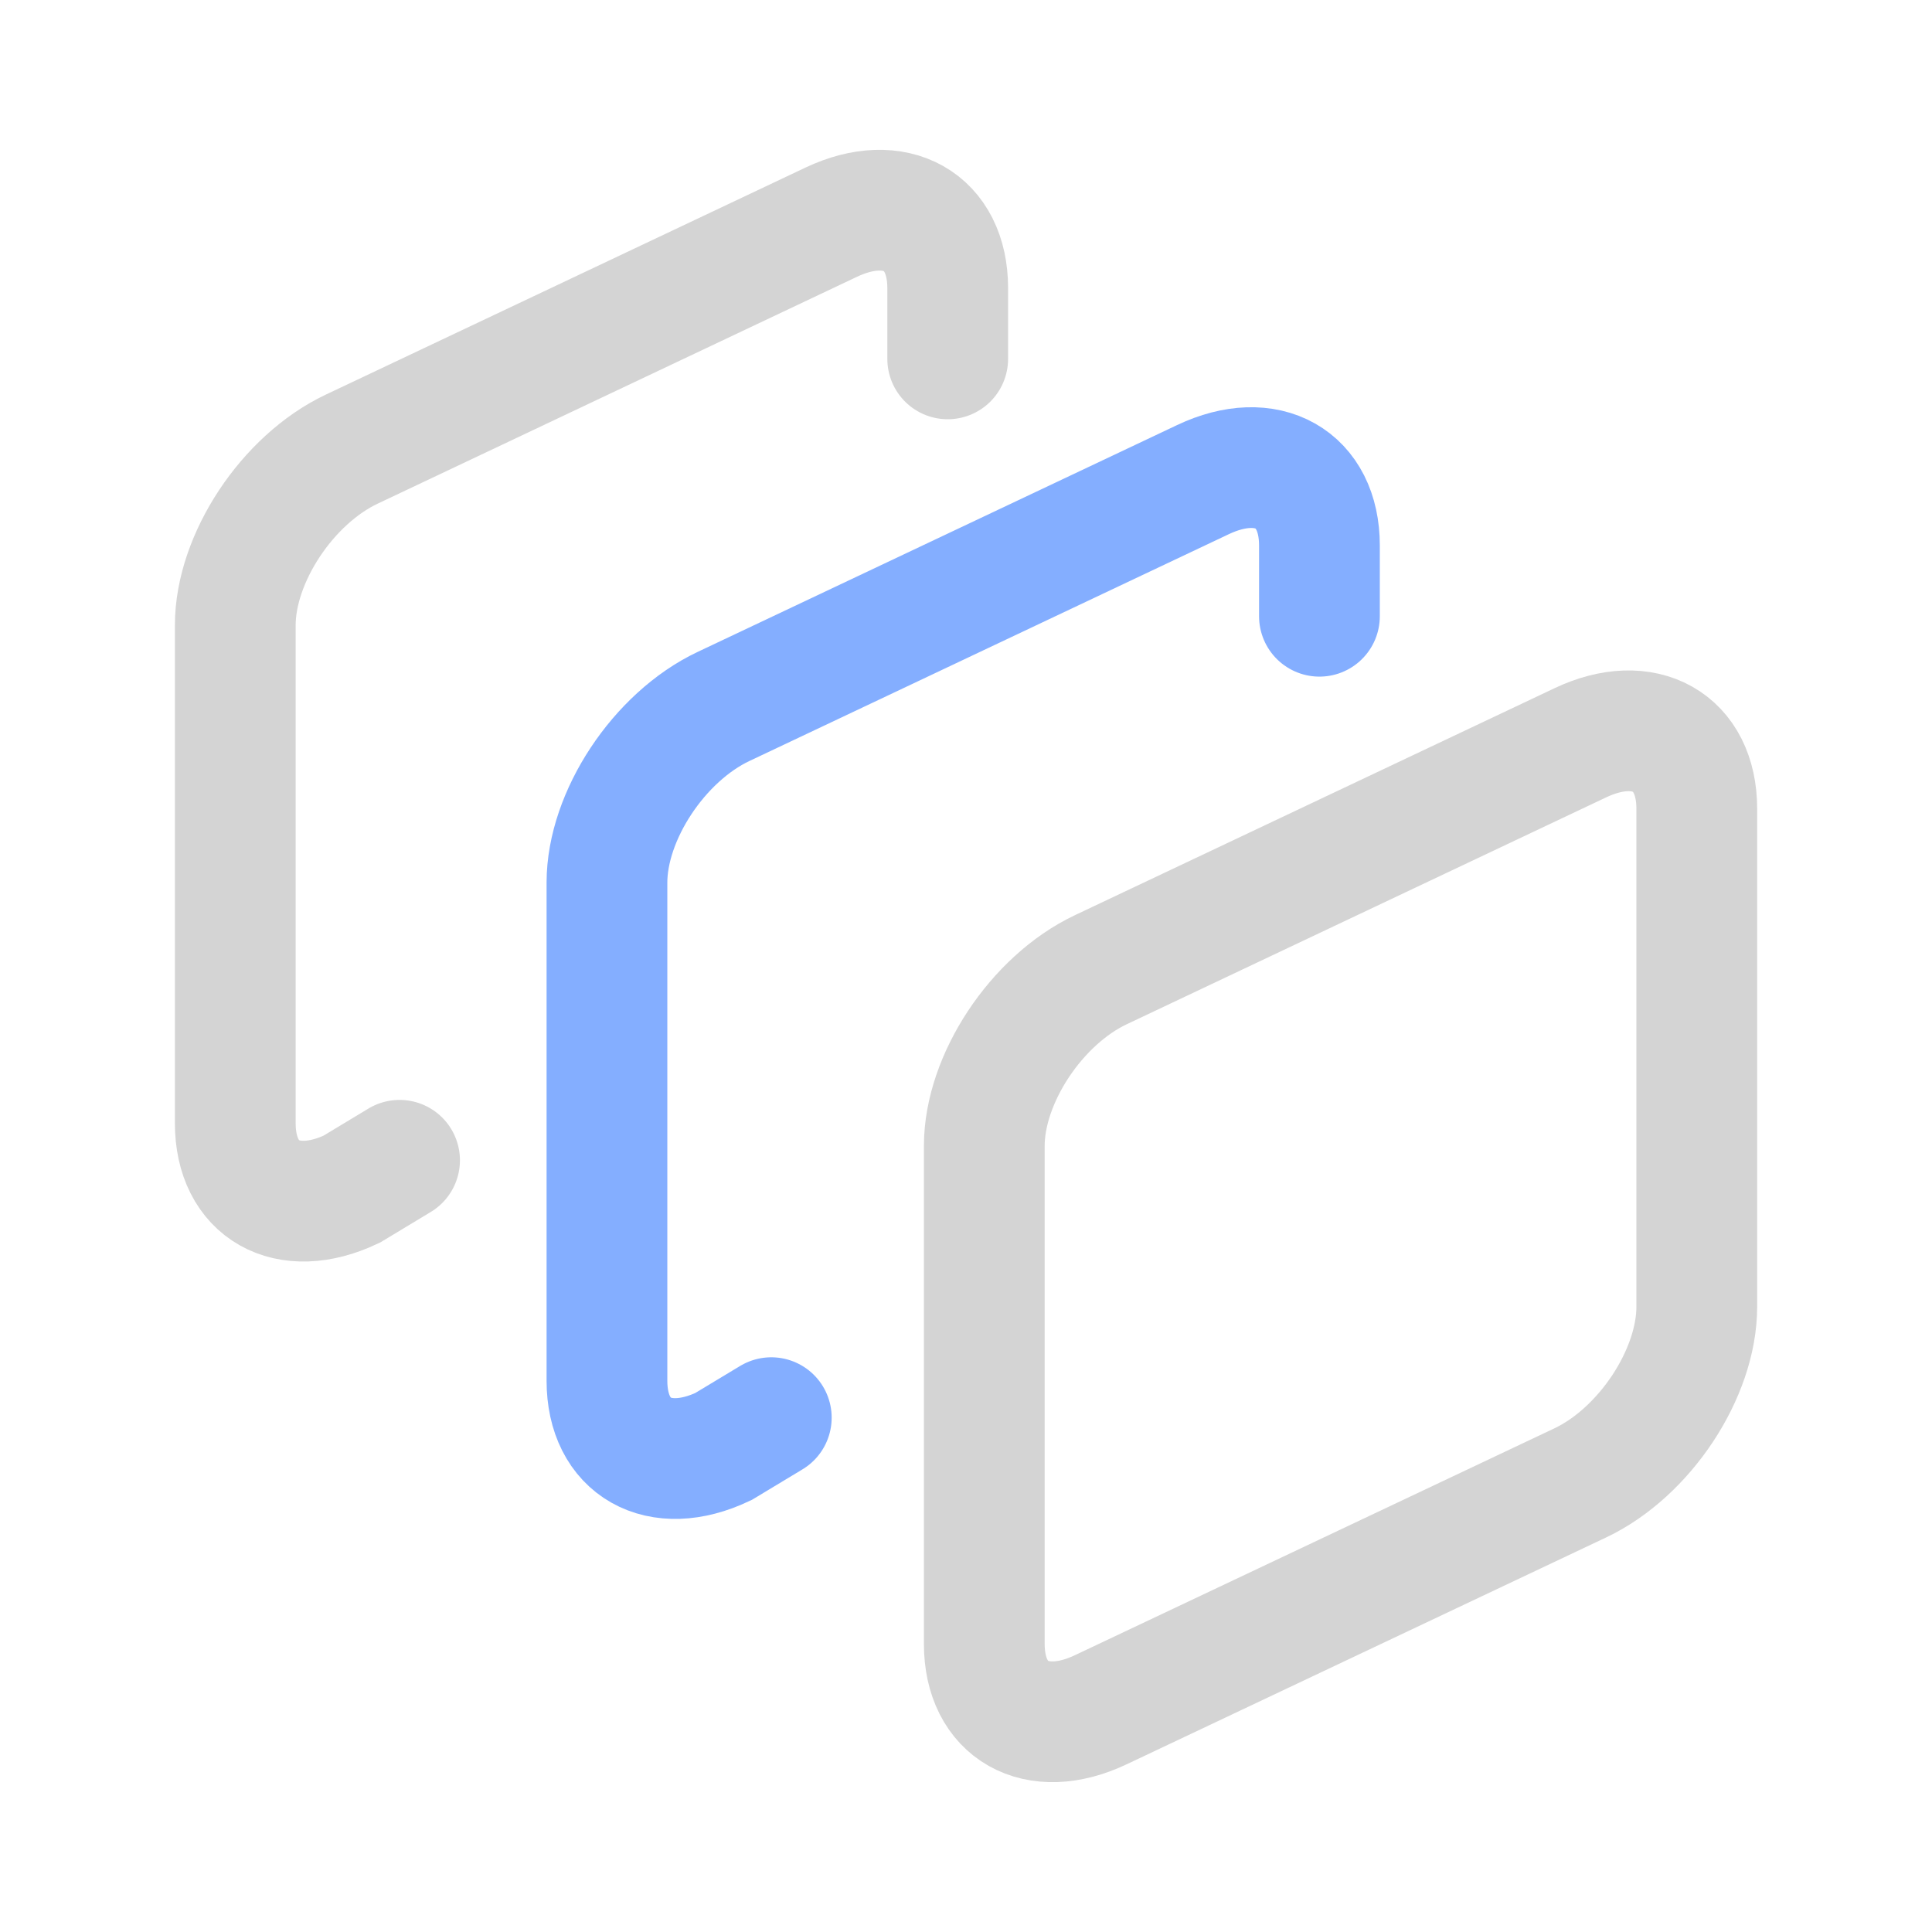
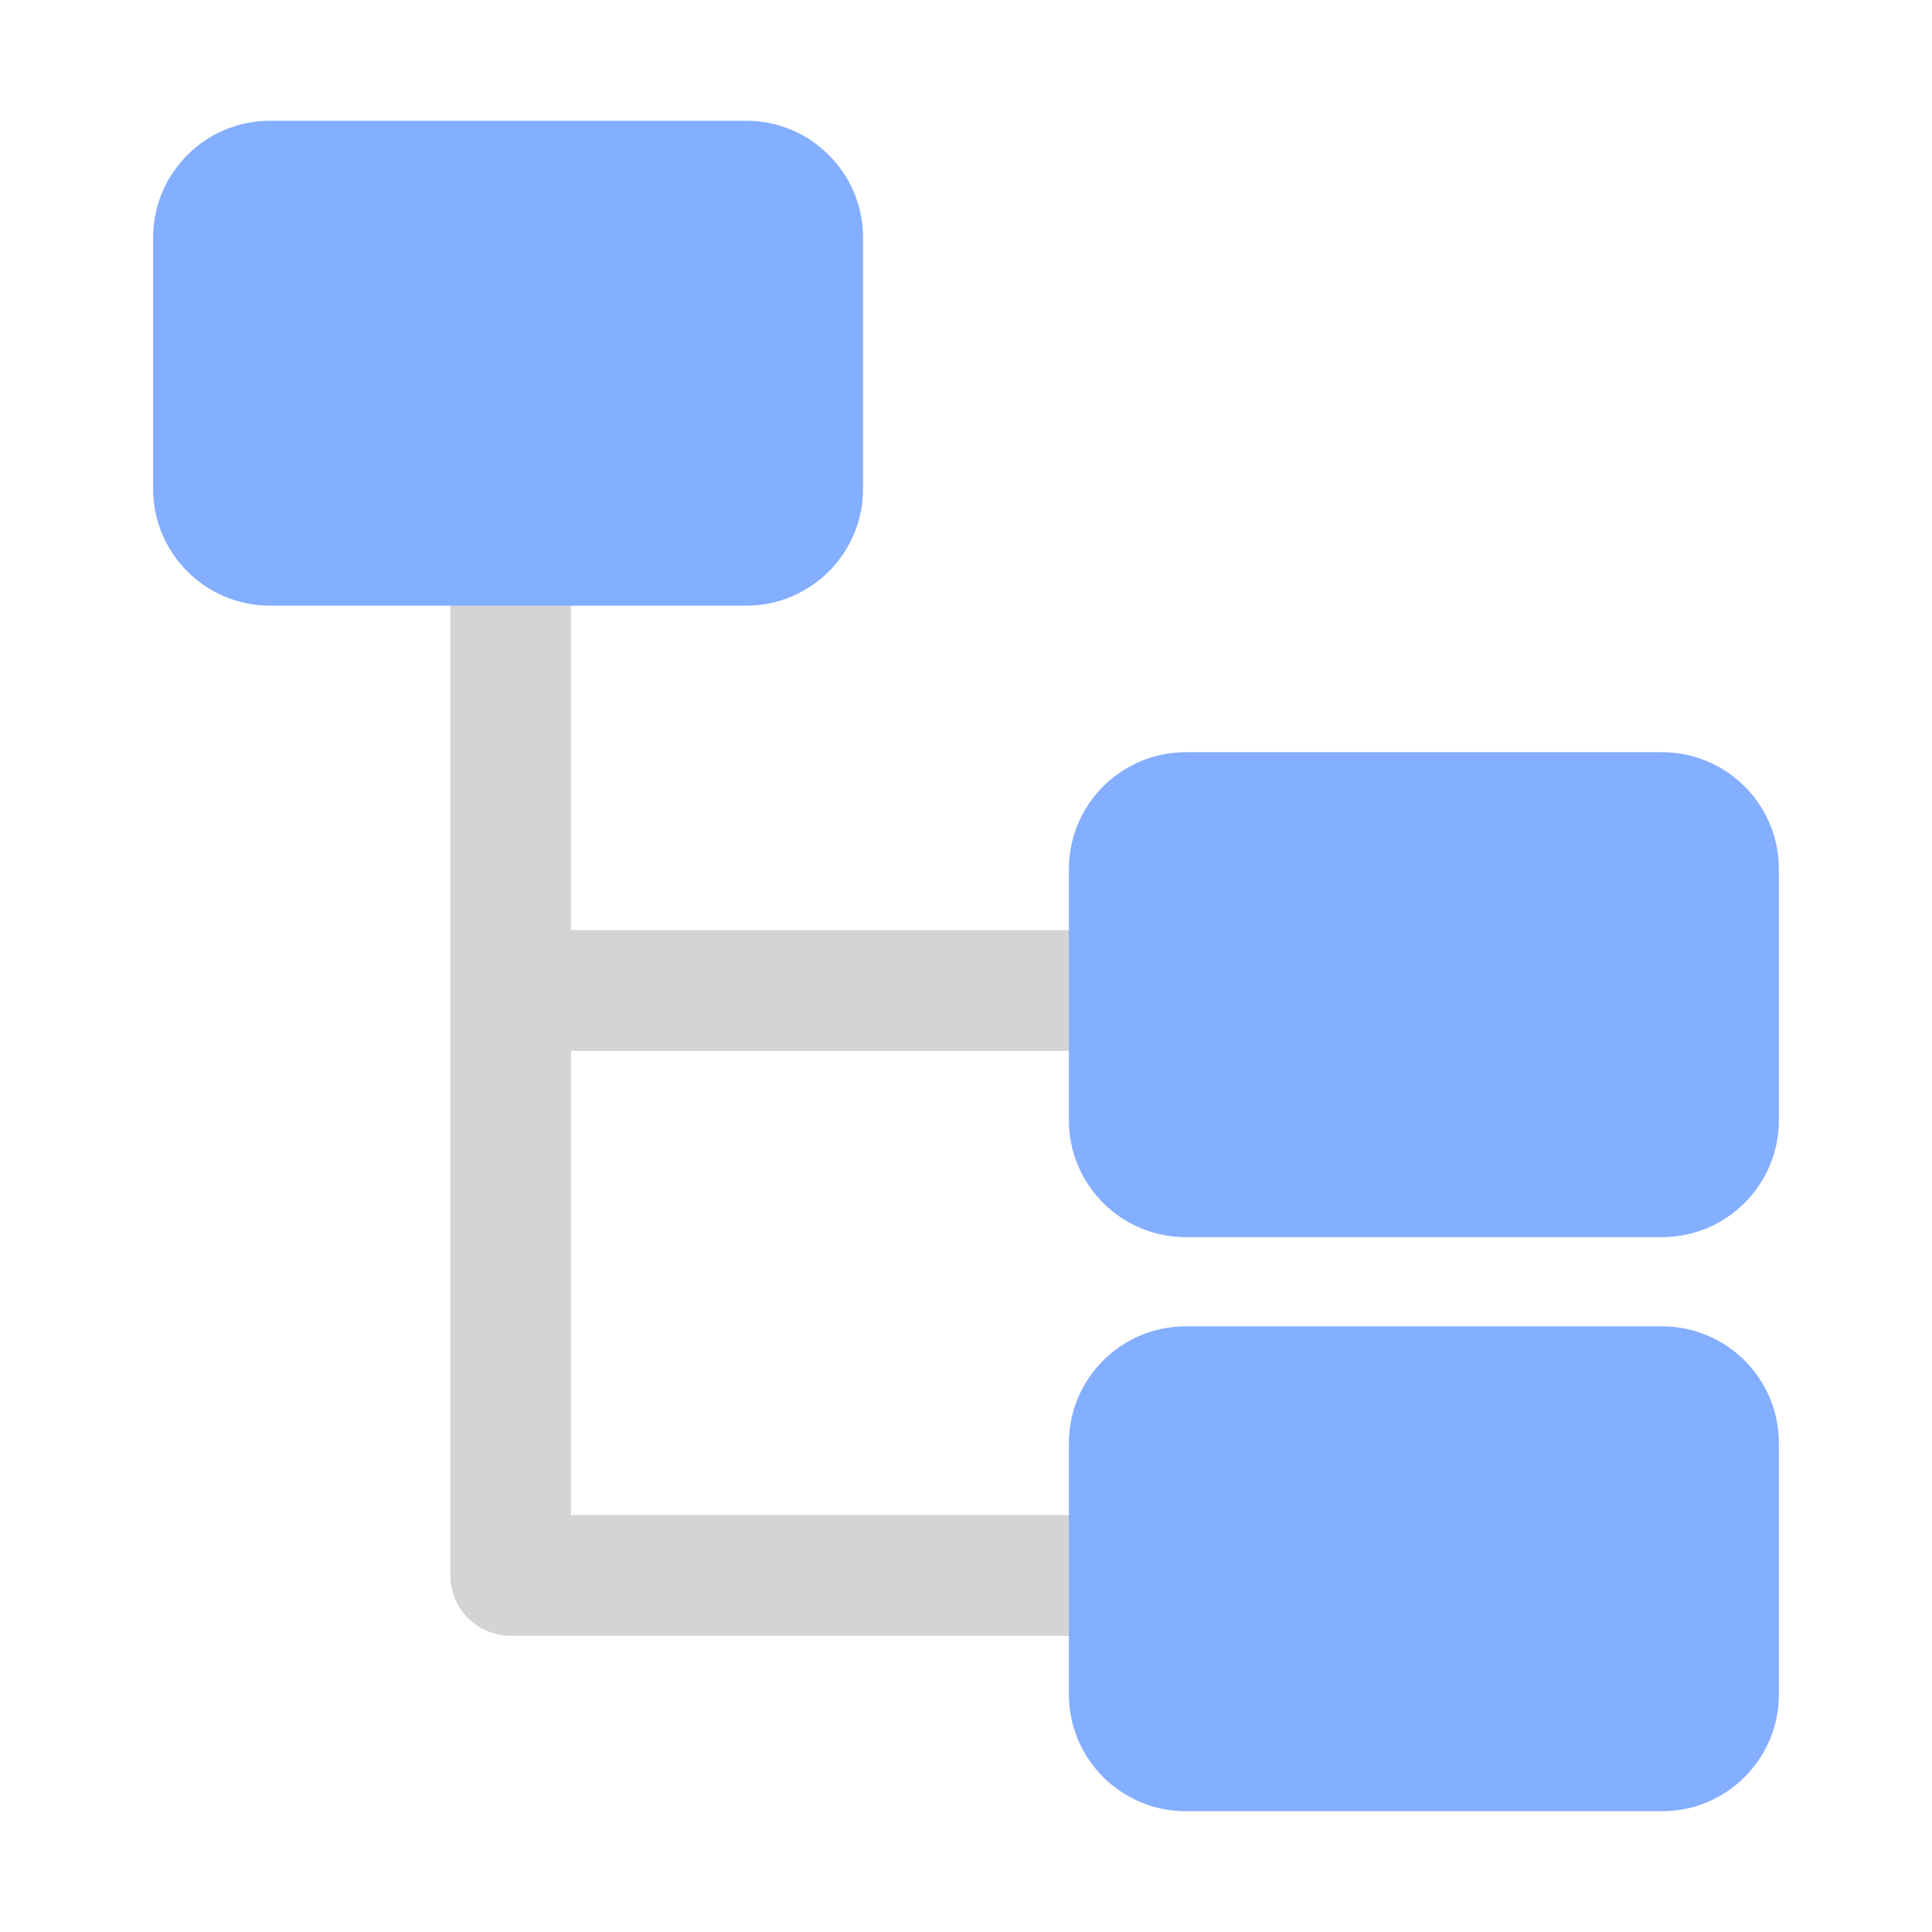
- <svg xmlns="http://www.w3.org/2000/svg" width="32" height="32" viewBox="-2.415 -2 32 32" fill="none">
+ <svg xmlns="http://www.w3.org/2000/svg" width="32" height="32" viewBox="-2.536 -2 32 32" fill="none">
  <g id="Content_STROKE">
-     <path id="Vector" d="M23.76 22.561L15.817 26.319C14.752 26.824 13.888 26.335 13.888 25.229V16.979C13.888 15.872 14.752 14.566 15.817 14.062L23.76 10.303C24.825 9.799 25.689 10.288 25.689 11.394V19.644C25.689 20.751 24.825 22.056 23.76 22.561Z" stroke="#D4D4D4" stroke-width="2" stroke-miterlimit="10" />
-     <path id="Vector_2" d="M10.36 21.481L9.567 21.959C8.502 22.464 7.638 21.975 7.638 20.869V12.619C7.638 11.512 8.502 10.206 9.567 9.702L17.51 5.944C18.575 5.439 19.439 5.928 19.439 7.034V8.207" stroke="#84AEFF" stroke-width="2" stroke-miterlimit="10" stroke-linecap="round" />
-     <path id="Vector_3" d="M4.203 17.218L3.411 17.696C2.345 18.201 1.482 17.712 1.482 16.605V8.356C1.482 7.249 2.345 5.943 3.411 5.439L11.353 1.68C12.419 1.176 13.282 1.665 13.282 2.771V3.944" stroke="#D4D4D4" stroke-width="2" stroke-miterlimit="10" stroke-linecap="round" />
+     <path id="Vector" d="M5.923 7.804V24.094H15.58" stroke="#D4D4D4" stroke-width="2" stroke-linecap="round" stroke-linejoin="round" />
+     <path id="Vector_2" d="M6.303 14.406H15.58" stroke="#D4D4D4" stroke-width="2" stroke-linecap="round" stroke-linejoin="round" />
+     <path id="Vector_3" d="M24.991 19.968H17.105C16.035 19.968 15.168 20.835 15.168 21.905V26.063C15.168 27.133 16.035 28 17.105 28H24.991C26.061 28 26.928 27.133 26.928 26.063V21.905C26.928 20.835 26.061 19.968 24.991 19.968Z" fill="#84AEFF" />
+     <path id="Vector_4" d="M24.991 10.459H17.105C16.035 10.459 15.168 11.326 15.168 12.396V16.554C15.168 17.624 16.035 18.491 17.105 18.491H24.991C26.061 18.491 26.928 17.624 26.928 16.554V12.396C26.928 11.326 26.061 10.459 24.991 10.459Z" fill="#84AEFF" />
+     <path id="Vector_5" d="M9.823 0H1.937C0.867 0 0 0.867 0 1.937V6.095C0 7.165 0.867 8.032 1.937 8.032H9.823C10.892 8.032 11.759 7.165 11.759 6.095V1.937C11.759 0.867 10.892 0 9.823 0Z" fill="#84AEFF" />
  </g>
</svg>
